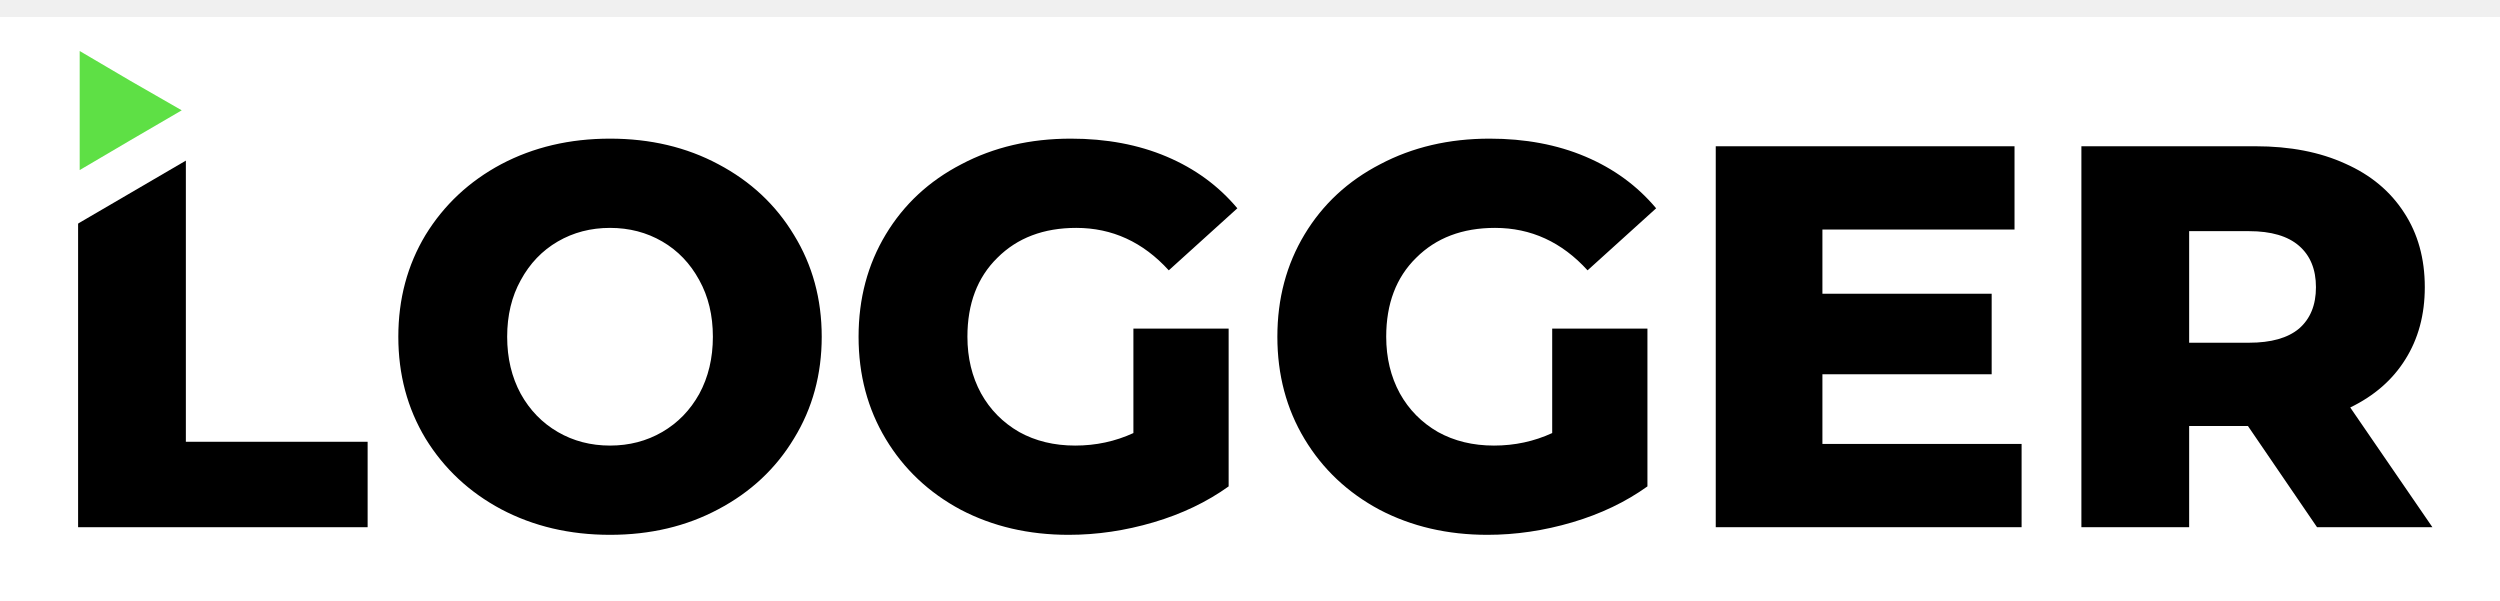
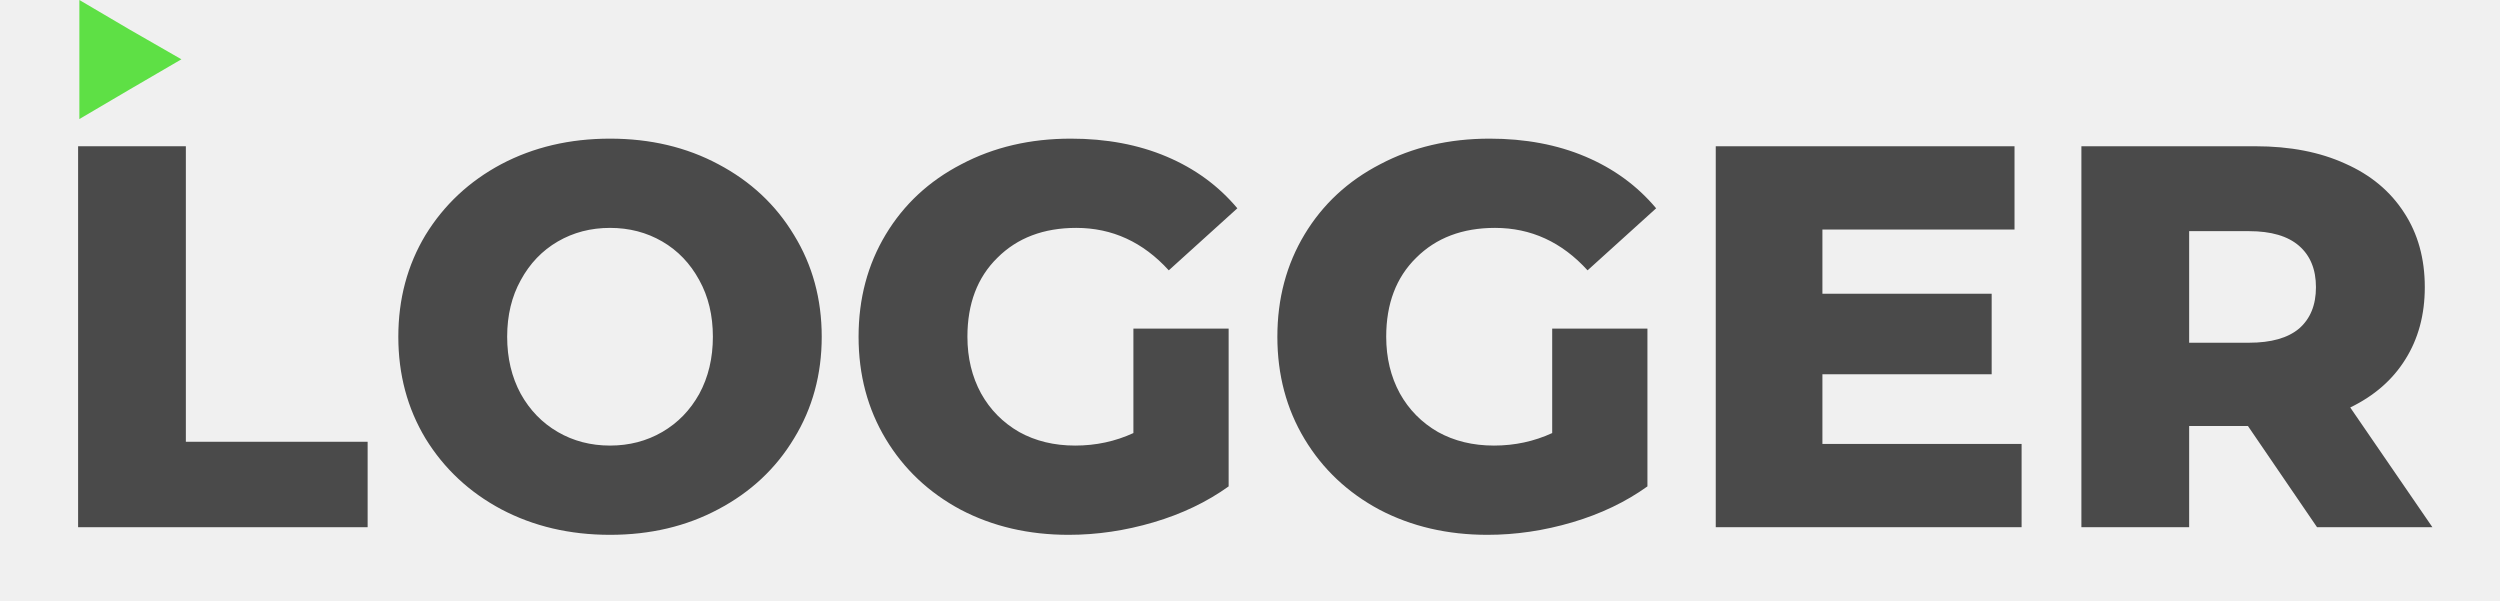
<svg xmlns="http://www.w3.org/2000/svg" width="441" height="106" viewBox="0 0 441 106" fill="none">
-   <rect y="3" width="441" height="103" fill="white" />
-   <path d="M13.777 25.8H32.785V77.928H64.849V93H13.777V25.8Z" fill="black" />
-   <path d="M107.608 94.344C100.504 94.344 94.104 92.84 88.408 89.832C82.776 86.824 78.328 82.664 75.064 77.352C71.864 72.04 70.264 66.056 70.264 59.4C70.264 52.744 71.864 46.76 75.064 41.448C78.328 36.136 82.776 31.976 88.408 28.968C94.104 25.96 100.504 24.456 107.608 24.456C114.712 24.456 121.08 25.96 126.712 28.968C132.408 31.976 136.856 36.136 140.056 41.448C143.32 46.76 144.952 52.744 144.952 59.4C144.952 66.056 143.32 72.04 140.056 77.352C136.856 82.664 132.408 86.824 126.712 89.832C121.08 92.84 114.712 94.344 107.608 94.344ZM107.608 78.6C111 78.6 114.072 77.8 116.824 76.2C119.576 74.6 121.752 72.36 123.352 69.48C124.952 66.536 125.752 63.176 125.752 59.4C125.752 55.624 124.952 52.296 123.352 49.416C121.752 46.472 119.576 44.2 116.824 42.6C114.072 41 111 40.2 107.608 40.2C104.216 40.2 101.144 41 98.392 42.6C95.64 44.2 93.464 46.472 91.864 49.416C90.264 52.296 89.464 55.624 89.464 59.4C89.464 63.176 90.264 66.536 91.864 69.48C93.464 72.36 95.64 74.6 98.392 76.2C101.144 77.8 104.216 78.6 107.608 78.6ZM199.932 57.96H216.732V85.8C212.892 88.552 208.476 90.664 203.484 92.136C198.492 93.608 193.5 94.344 188.508 94.344C181.468 94.344 175.132 92.872 169.5 89.928C163.868 86.92 159.452 82.76 156.252 77.448C153.052 72.136 151.452 66.12 151.452 59.4C151.452 52.68 153.052 46.664 156.252 41.352C159.452 36.04 163.9 31.912 169.596 28.968C175.292 25.96 181.724 24.456 188.892 24.456C195.164 24.456 200.796 25.512 205.788 27.624C210.78 29.736 214.94 32.776 218.268 36.744L206.172 47.688C201.628 42.696 196.188 40.2 189.852 40.2C184.092 40.2 179.452 41.96 175.932 45.48C172.412 48.936 170.652 53.576 170.652 59.4C170.652 63.112 171.452 66.44 173.052 69.384C174.652 72.264 176.892 74.536 179.772 76.2C182.652 77.8 185.948 78.6 189.66 78.6C193.308 78.6 196.732 77.864 199.932 76.392V57.96ZM273.807 57.96H290.607V85.8C286.767 88.552 282.351 90.664 277.359 92.136C272.367 93.608 267.375 94.344 262.383 94.344C255.343 94.344 249.007 92.872 243.375 89.928C237.743 86.92 233.327 82.76 230.127 77.448C226.927 72.136 225.327 66.12 225.327 59.4C225.327 52.68 226.927 46.664 230.127 41.352C233.327 36.04 237.775 31.912 243.471 28.968C249.167 25.96 255.599 24.456 262.767 24.456C269.039 24.456 274.671 25.512 279.663 27.624C284.655 29.736 288.815 32.776 292.143 36.744L280.047 47.688C275.503 42.696 270.063 40.2 263.727 40.2C257.967 40.2 253.327 41.96 249.807 45.48C246.287 48.936 244.527 53.576 244.527 59.4C244.527 63.112 245.327 66.44 246.927 69.384C248.527 72.264 250.767 74.536 253.647 76.2C256.527 77.8 259.823 78.6 263.535 78.6C267.183 78.6 270.607 77.864 273.807 76.392V57.96ZM356.61 78.312V93H302.658V25.8H355.362V40.488H321.474V51.816H351.33V66.024H321.474V78.312H356.61ZM396.534 75.144H386.166V93H367.158V25.8H397.878C403.958 25.8 409.238 26.824 413.718 28.872C418.198 30.856 421.654 33.736 424.086 37.512C426.518 41.224 427.734 45.608 427.734 50.664C427.734 55.528 426.582 59.784 424.278 63.432C422.038 67.016 418.806 69.832 414.582 71.88L429.078 93H408.726L396.534 75.144ZM408.534 50.664C408.534 47.528 407.542 45.096 405.558 43.368C403.574 41.64 400.63 40.776 396.726 40.776H386.166V60.456H396.726C400.63 60.456 403.574 59.624 405.558 57.96C407.542 56.232 408.534 53.8 408.534 50.664Z" fill="black" />
-   <rect x="29.363" y="14.459" width="13.709" height="34" transform="rotate(59.7261 29.3633 14.4585)" fill="white" />
-   <path fill-rule="evenodd" clip-rule="evenodd" d="M32.057 19.461L23.018 24.73L14.057 30V9L23.018 14.27L32.057 19.461Z" fill="#5EE045" />
+   <g clip-path="url(#clip0_1_8)">
+     <path d="M13.777 25.8H32.785V77.928H64.849V93H13.777V25.8Z" fill="#4A4A4A" />
+     <path d="M107.608 94.344C100.504 94.344 94.104 92.84 88.408 89.832C82.776 86.824 78.328 82.664 75.064 77.352C71.864 72.04 70.264 66.056 70.264 59.4C70.264 52.744 71.864 46.76 75.064 41.448C78.328 36.136 82.776 31.976 88.408 28.968C94.104 25.96 100.504 24.456 107.608 24.456C114.712 24.456 121.08 25.96 126.712 28.968C132.408 31.976 136.856 36.136 140.056 41.448C143.32 46.76 144.952 52.744 144.952 59.4C144.952 66.056 143.32 72.04 140.056 77.352C136.856 82.664 132.408 86.824 126.712 89.832C121.08 92.84 114.712 94.344 107.608 94.344ZM107.608 78.6C111 78.6 114.072 77.8 116.824 76.2C119.576 74.6 121.752 72.36 123.352 69.48C124.952 66.536 125.752 63.176 125.752 59.4C125.752 55.624 124.952 52.296 123.352 49.416C121.752 46.472 119.576 44.2 116.824 42.6C114.072 41 111 40.2 107.608 40.2C104.216 40.2 101.144 41 98.392 42.6C95.64 44.2 93.464 46.472 91.864 49.416C90.264 52.296 89.464 55.624 89.464 59.4C89.464 63.176 90.264 66.536 91.864 69.48C93.464 72.36 95.64 74.6 98.392 76.2C101.144 77.8 104.216 78.6 107.608 78.6ZM199.932 57.96H216.732V85.8C212.892 88.552 208.476 90.664 203.484 92.136C198.492 93.608 193.5 94.344 188.508 94.344C181.468 94.344 175.132 92.872 169.5 89.928C163.868 86.92 159.452 82.76 156.252 77.448C153.052 72.136 151.452 66.12 151.452 59.4C151.452 52.68 153.052 46.664 156.252 41.352C159.452 36.04 163.9 31.912 169.596 28.968C175.292 25.96 181.724 24.456 188.892 24.456C195.164 24.456 200.796 25.512 205.788 27.624C210.78 29.736 214.94 32.776 218.268 36.744L206.172 47.688C201.628 42.696 196.188 40.2 189.852 40.2C184.092 40.2 179.452 41.96 175.932 45.48C172.412 48.936 170.652 53.576 170.652 59.4C170.652 63.112 171.452 66.44 173.052 69.384C174.652 72.264 176.892 74.536 179.772 76.2C182.652 77.8 185.948 78.6 189.66 78.6C193.308 78.6 196.732 77.864 199.932 76.392V57.96ZM273.807 57.96H290.607V85.8C286.767 88.552 282.351 90.664 277.359 92.136C272.367 93.608 267.375 94.344 262.383 94.344C255.343 94.344 249.007 92.872 243.375 89.928C237.743 86.92 233.327 82.76 230.127 77.448C226.927 72.136 225.327 66.12 225.327 59.4C225.327 52.68 226.927 46.664 230.127 41.352C233.327 36.04 237.775 31.912 243.471 28.968C249.167 25.96 255.599 24.456 262.767 24.456C269.039 24.456 274.671 25.512 279.663 27.624C284.655 29.736 288.815 32.776 292.143 36.744L280.047 47.688C275.503 42.696 270.063 40.2 263.727 40.2C257.967 40.2 253.327 41.96 249.807 45.48C246.287 48.936 244.527 53.576 244.527 59.4C244.527 63.112 245.327 66.44 246.927 69.384C248.527 72.264 250.767 74.536 253.647 76.2C256.527 77.8 259.823 78.6 263.535 78.6C267.183 78.6 270.607 77.864 273.807 76.392V57.96ZM356.61 78.312V93H302.658V25.8H355.362V40.488H321.474V51.816H351.33V66.024H321.474V78.312H356.61ZM396.534 75.144H386.166V93H367.158V25.8H397.878C403.958 25.8 409.238 26.824 413.718 28.872C418.198 30.856 421.654 33.736 424.086 37.512C426.518 41.224 427.734 45.608 427.734 50.664C427.734 55.528 426.582 59.784 424.278 63.432C422.038 67.016 418.806 69.832 414.582 71.88L429.078 93H408.726L396.534 75.144ZM408.534 50.664C408.534 47.528 407.542 45.096 405.558 43.368C403.574 41.64 400.63 40.776 396.726 40.776H386.166V60.456H396.726C400.63 60.456 403.574 59.624 405.558 57.96C407.542 56.232 408.534 53.8 408.534 50.664Z" fill="#4A4A4A" />
+     <path fill-rule="evenodd" clip-rule="evenodd" d="M32 10.461L22.96 15.73L14 21V0L22.96 5.27L32 10.461Z" fill="#5EE045" />
+   </g>
+   <defs>
+     <clipPath id="clip0_1_8">
+       <rect width="441" height="106" fill="white" />
+     </clipPath>
+   </defs>
</svg>
